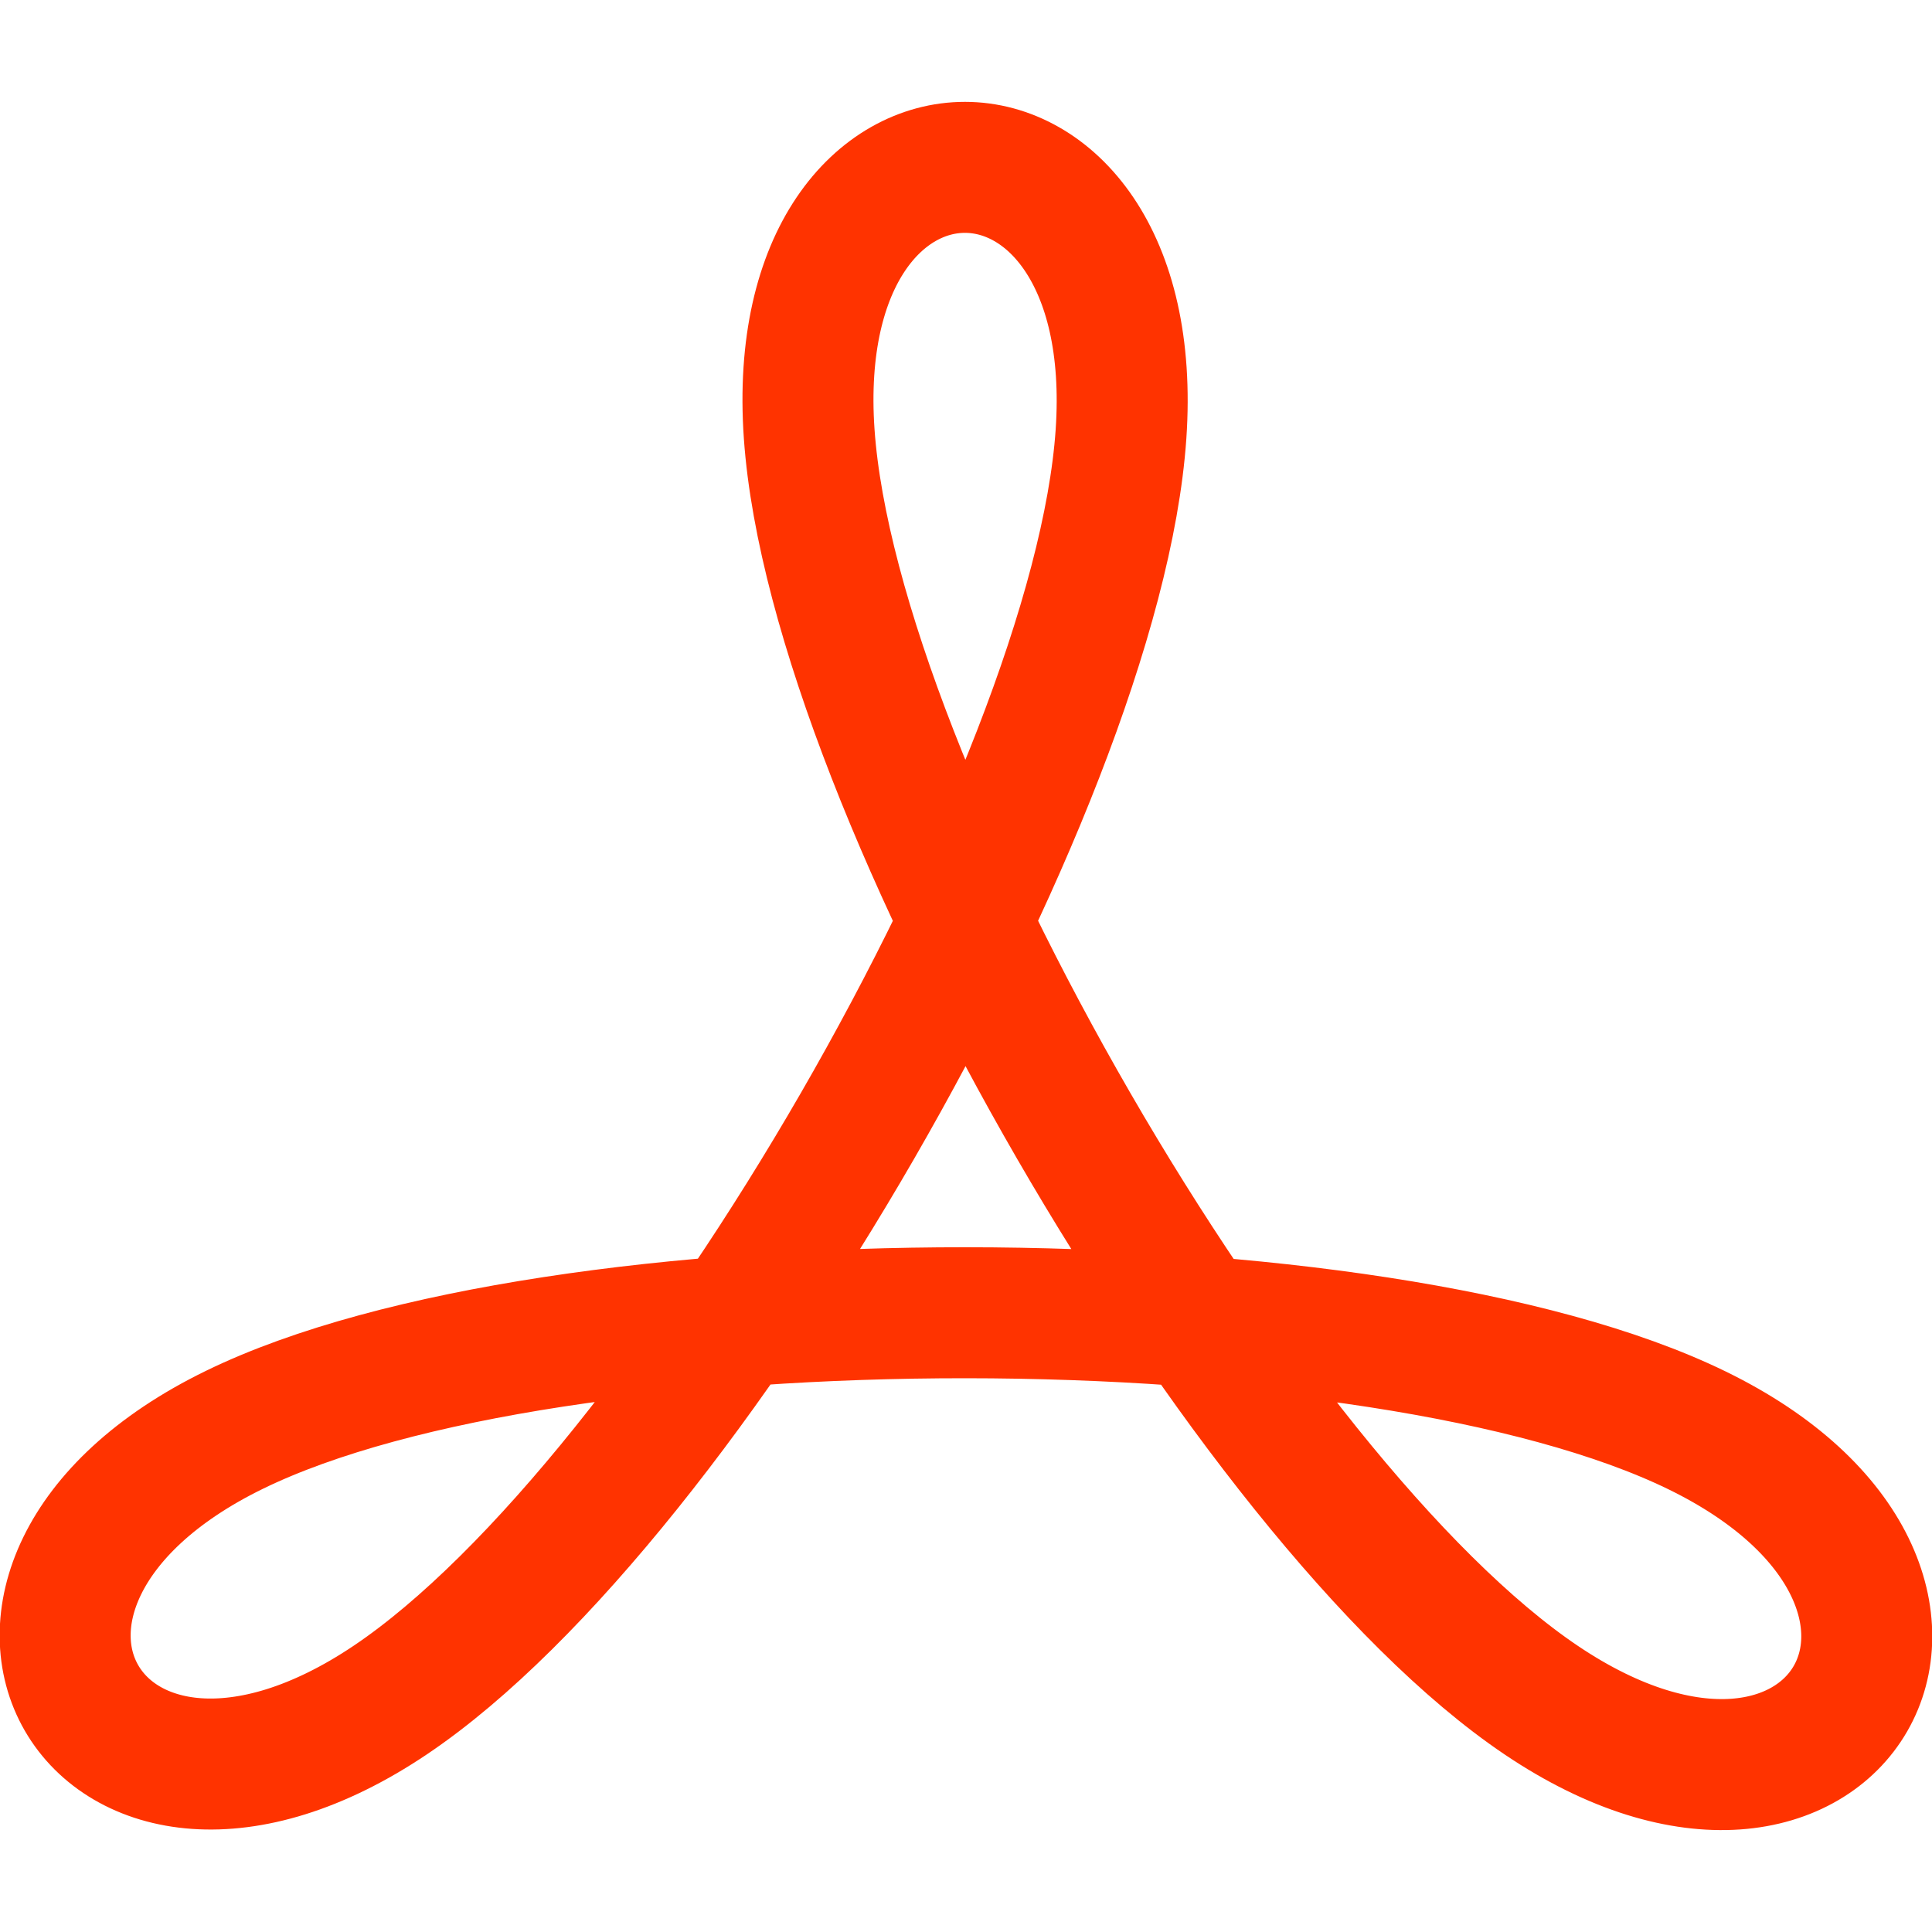
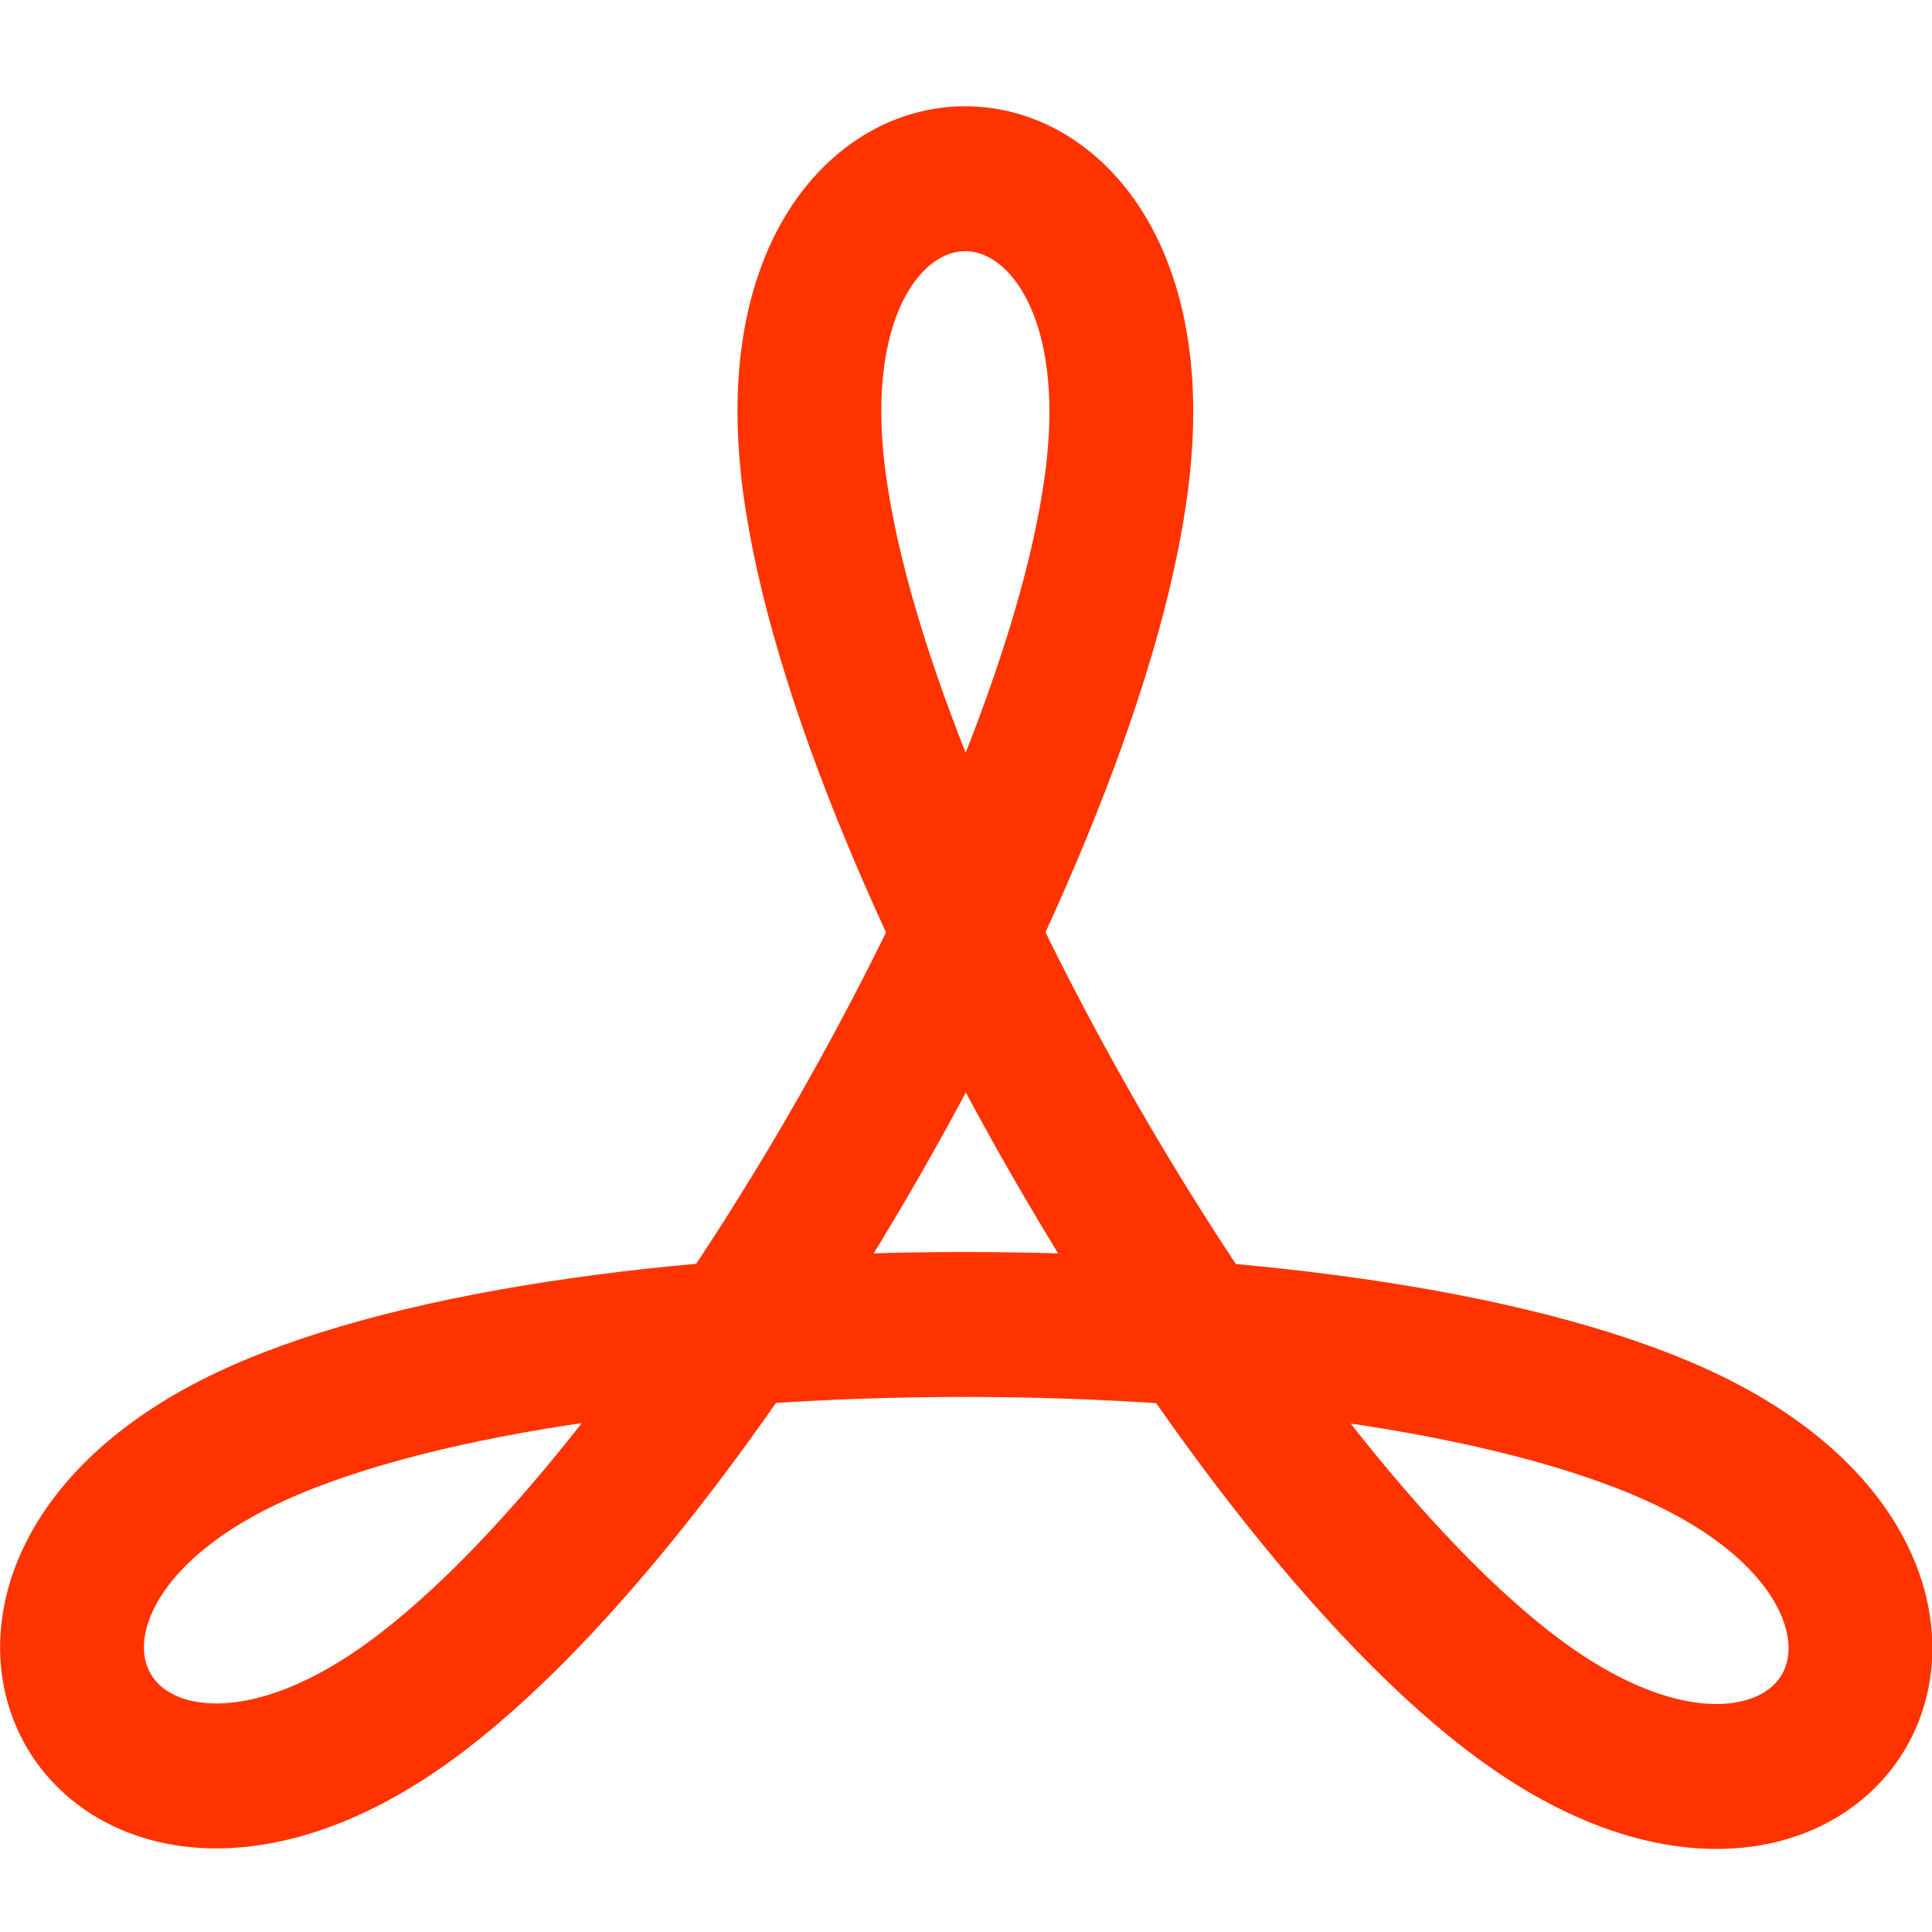
<svg xmlns="http://www.w3.org/2000/svg" xmlns:xlink="http://www.w3.org/1999/xlink" width="16" height="16" id="svg4159" version="1.1" viewBox="0 0 16 16">
  <defs id="defs4161">
    <linearGradient gradientTransform="matrix(0.3502151,0,0,0.3482296,47.04964,-1.198658)" xlink:href="#linearGradient1040" id="linearGradient1042" x1="-130.531" y1="41.772" x2="-91.765" y2="15.149" gradientUnits="userSpaceOnUse" />
    <linearGradient id="linearGradient1040">
      <stop style="stop-color:#ffdd9c;stop-opacity:1" offset="0" id="stop1036" />
      <stop style="stop-color:#ffff9c;stop-opacity:1" offset="1" id="stop1038" />
    </linearGradient>
  </defs>
  <g id="layer1">
-     <path style="fill:none;fill-opacity:1;stroke:#ff3300;stroke-width:2.923;stroke-linecap:butt;stroke-linejoin:miter;stroke-miterlimit:4;stroke-dasharray:none;stroke-opacity:1" d="m 67,12.036 c 6.595,-4.448 15.752,-20.338 16.3,-28.276 0.549,-7.939 -7.506,-7.943 -6.952,0.001 0.554,7.945 9.705,23.816 16.303,28.269 6.598,4.452 10.625,-2.535 3.479,-6.028 C 88.984,2.509 70.675,2.511 63.526,6.008 56.376,9.505 60.405,16.484 67,12.036 Z" id="path936" transform="matrix(-0.1855664,0.3214104,-0.3214104,-0.1855664,23.0029,-15.70647)" />
+     <path style="fill:none;fill-opacity:1;stroke:#ff3300;stroke-width:3.233;stroke-linecap:butt;stroke-linejoin:miter;stroke-miterlimit:4;stroke-dasharray:none;stroke-opacity:1" d="m 67,12.036 c 6.595,-4.448 15.752,-20.338 16.3,-28.276 0.549,-7.939 -7.506,-7.943 -6.952,0.001 0.554,7.945 9.705,23.816 16.303,28.269 6.598,4.452 10.625,-2.535 3.479,-6.028 C 88.984,2.509 70.675,2.511 63.526,6.008 56.376,9.505 60.405,16.484 67,12.036 Z" id="path936" transform="matrix(-0.1842096,0.3215126,-0.3190604,-0.1856254,22.89548,-15.61772)" />
  </g>
</svg>
